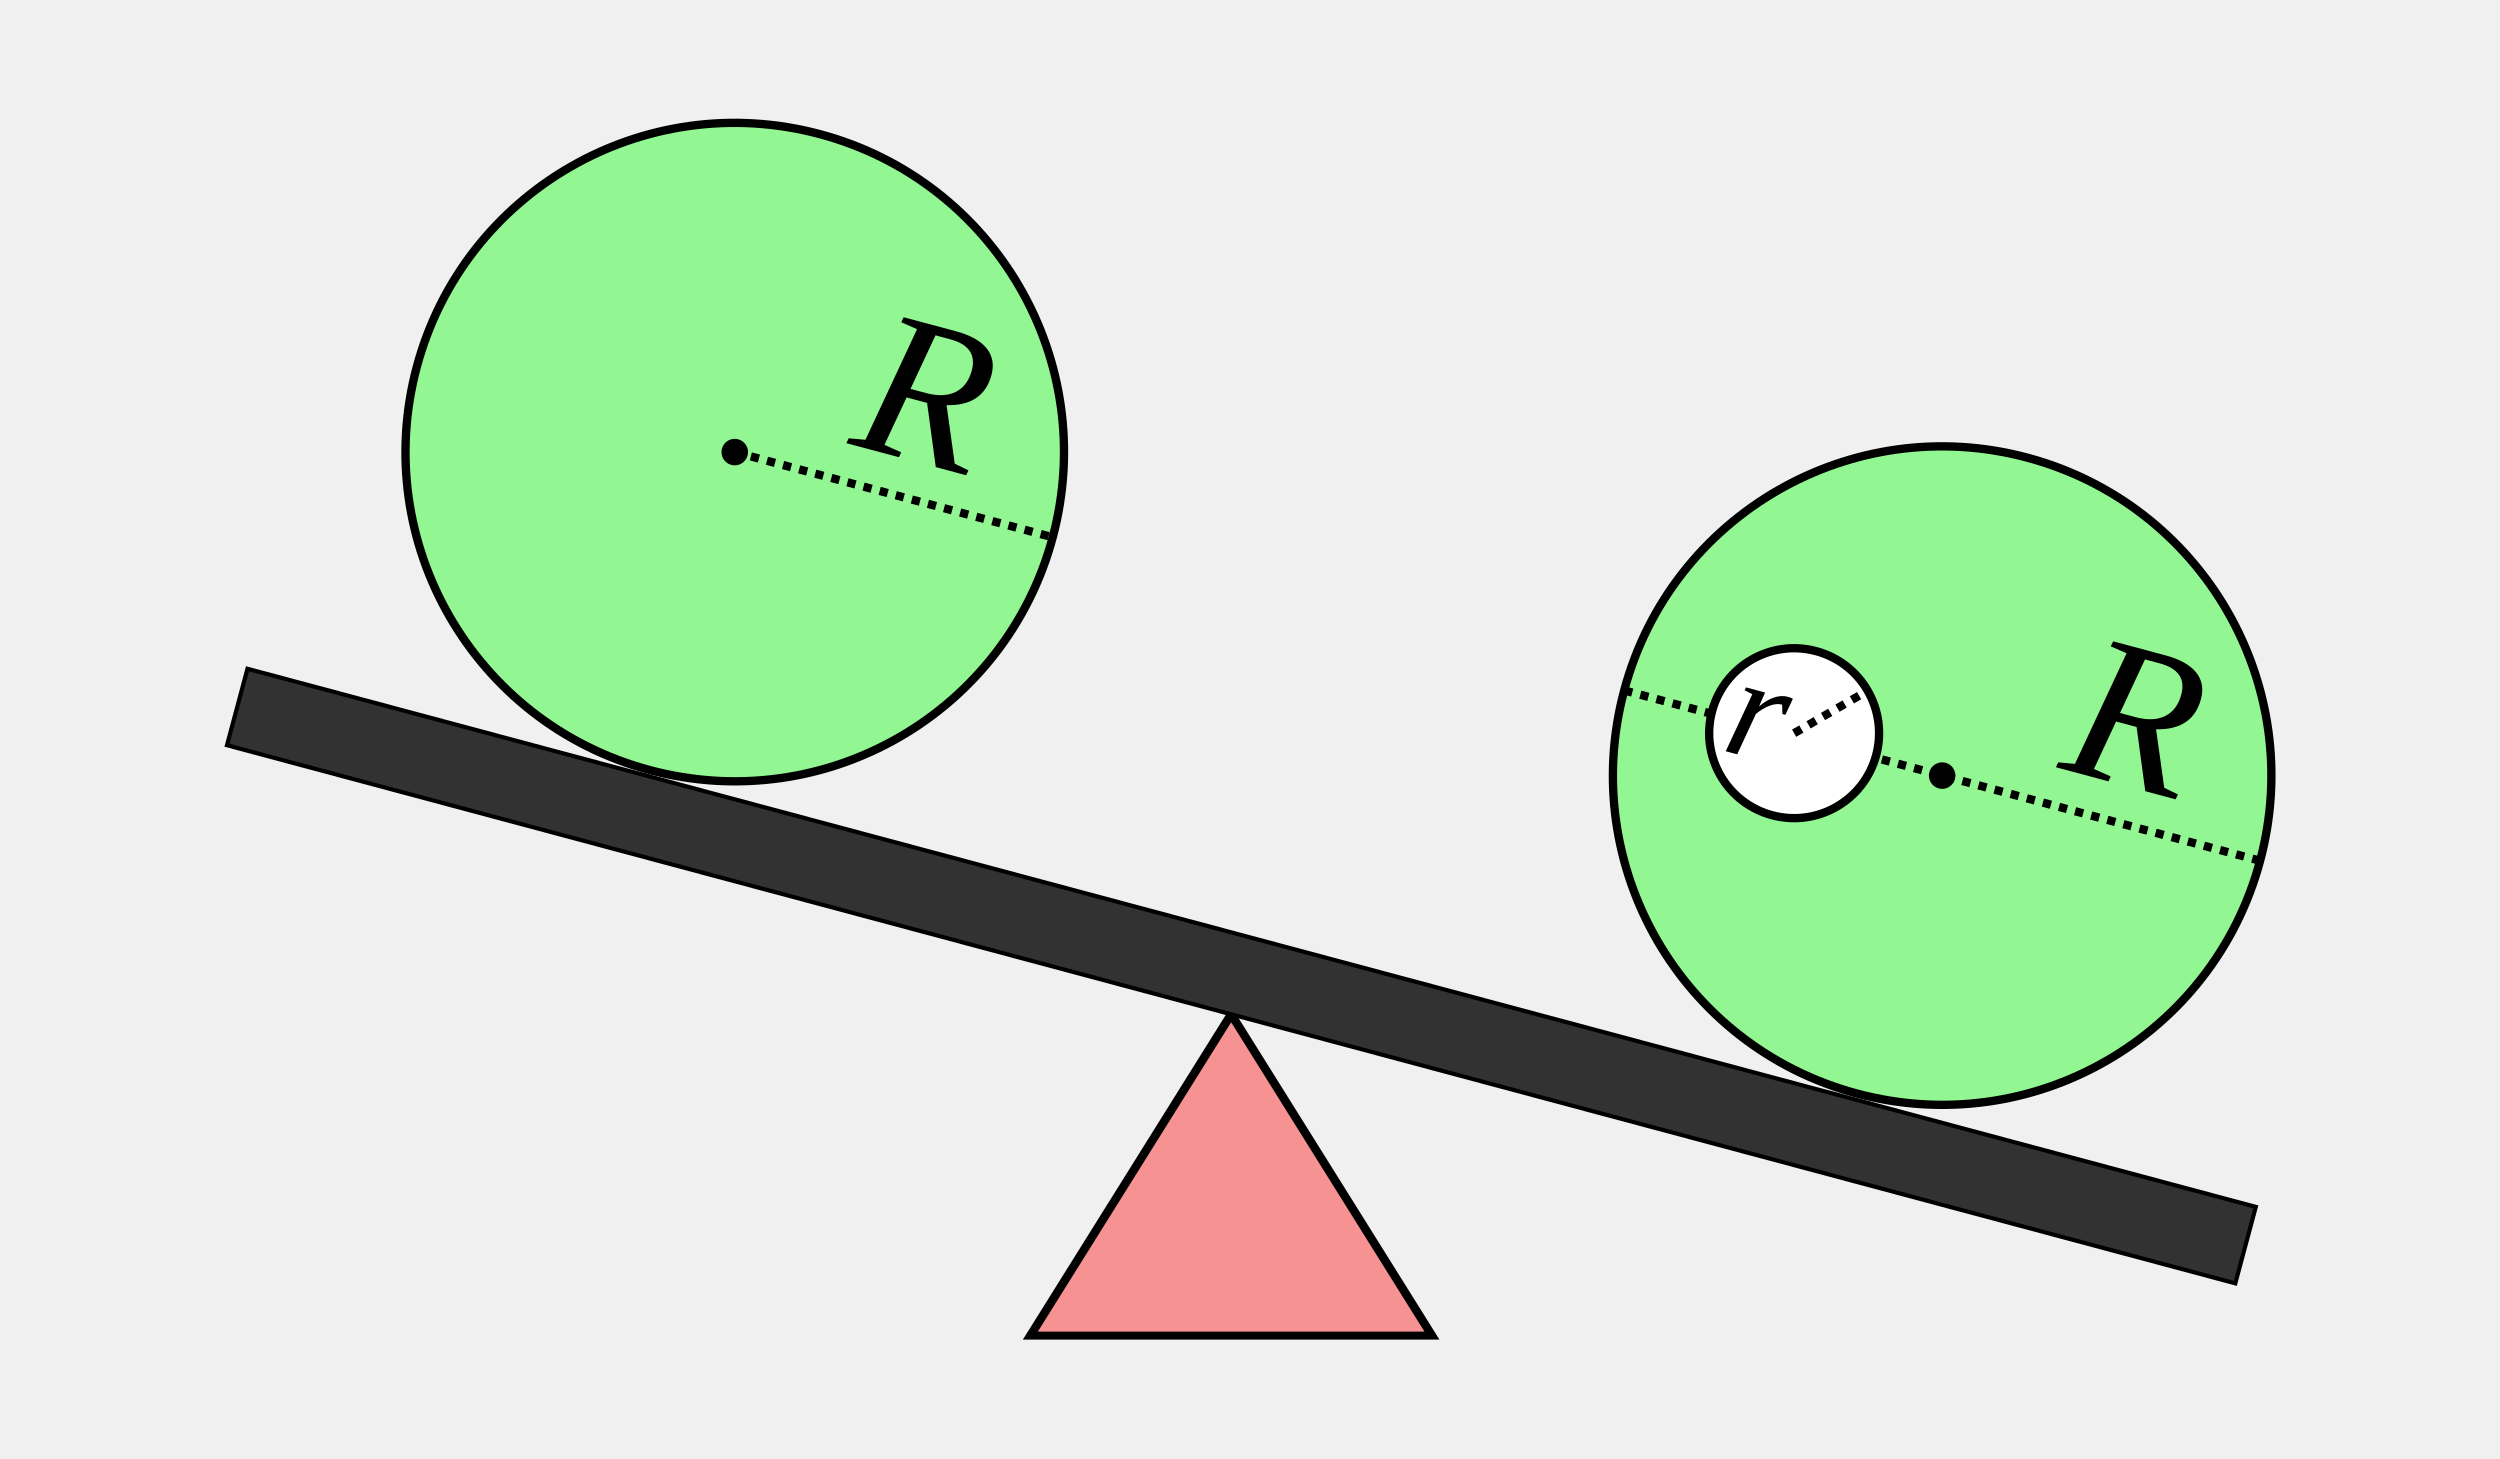
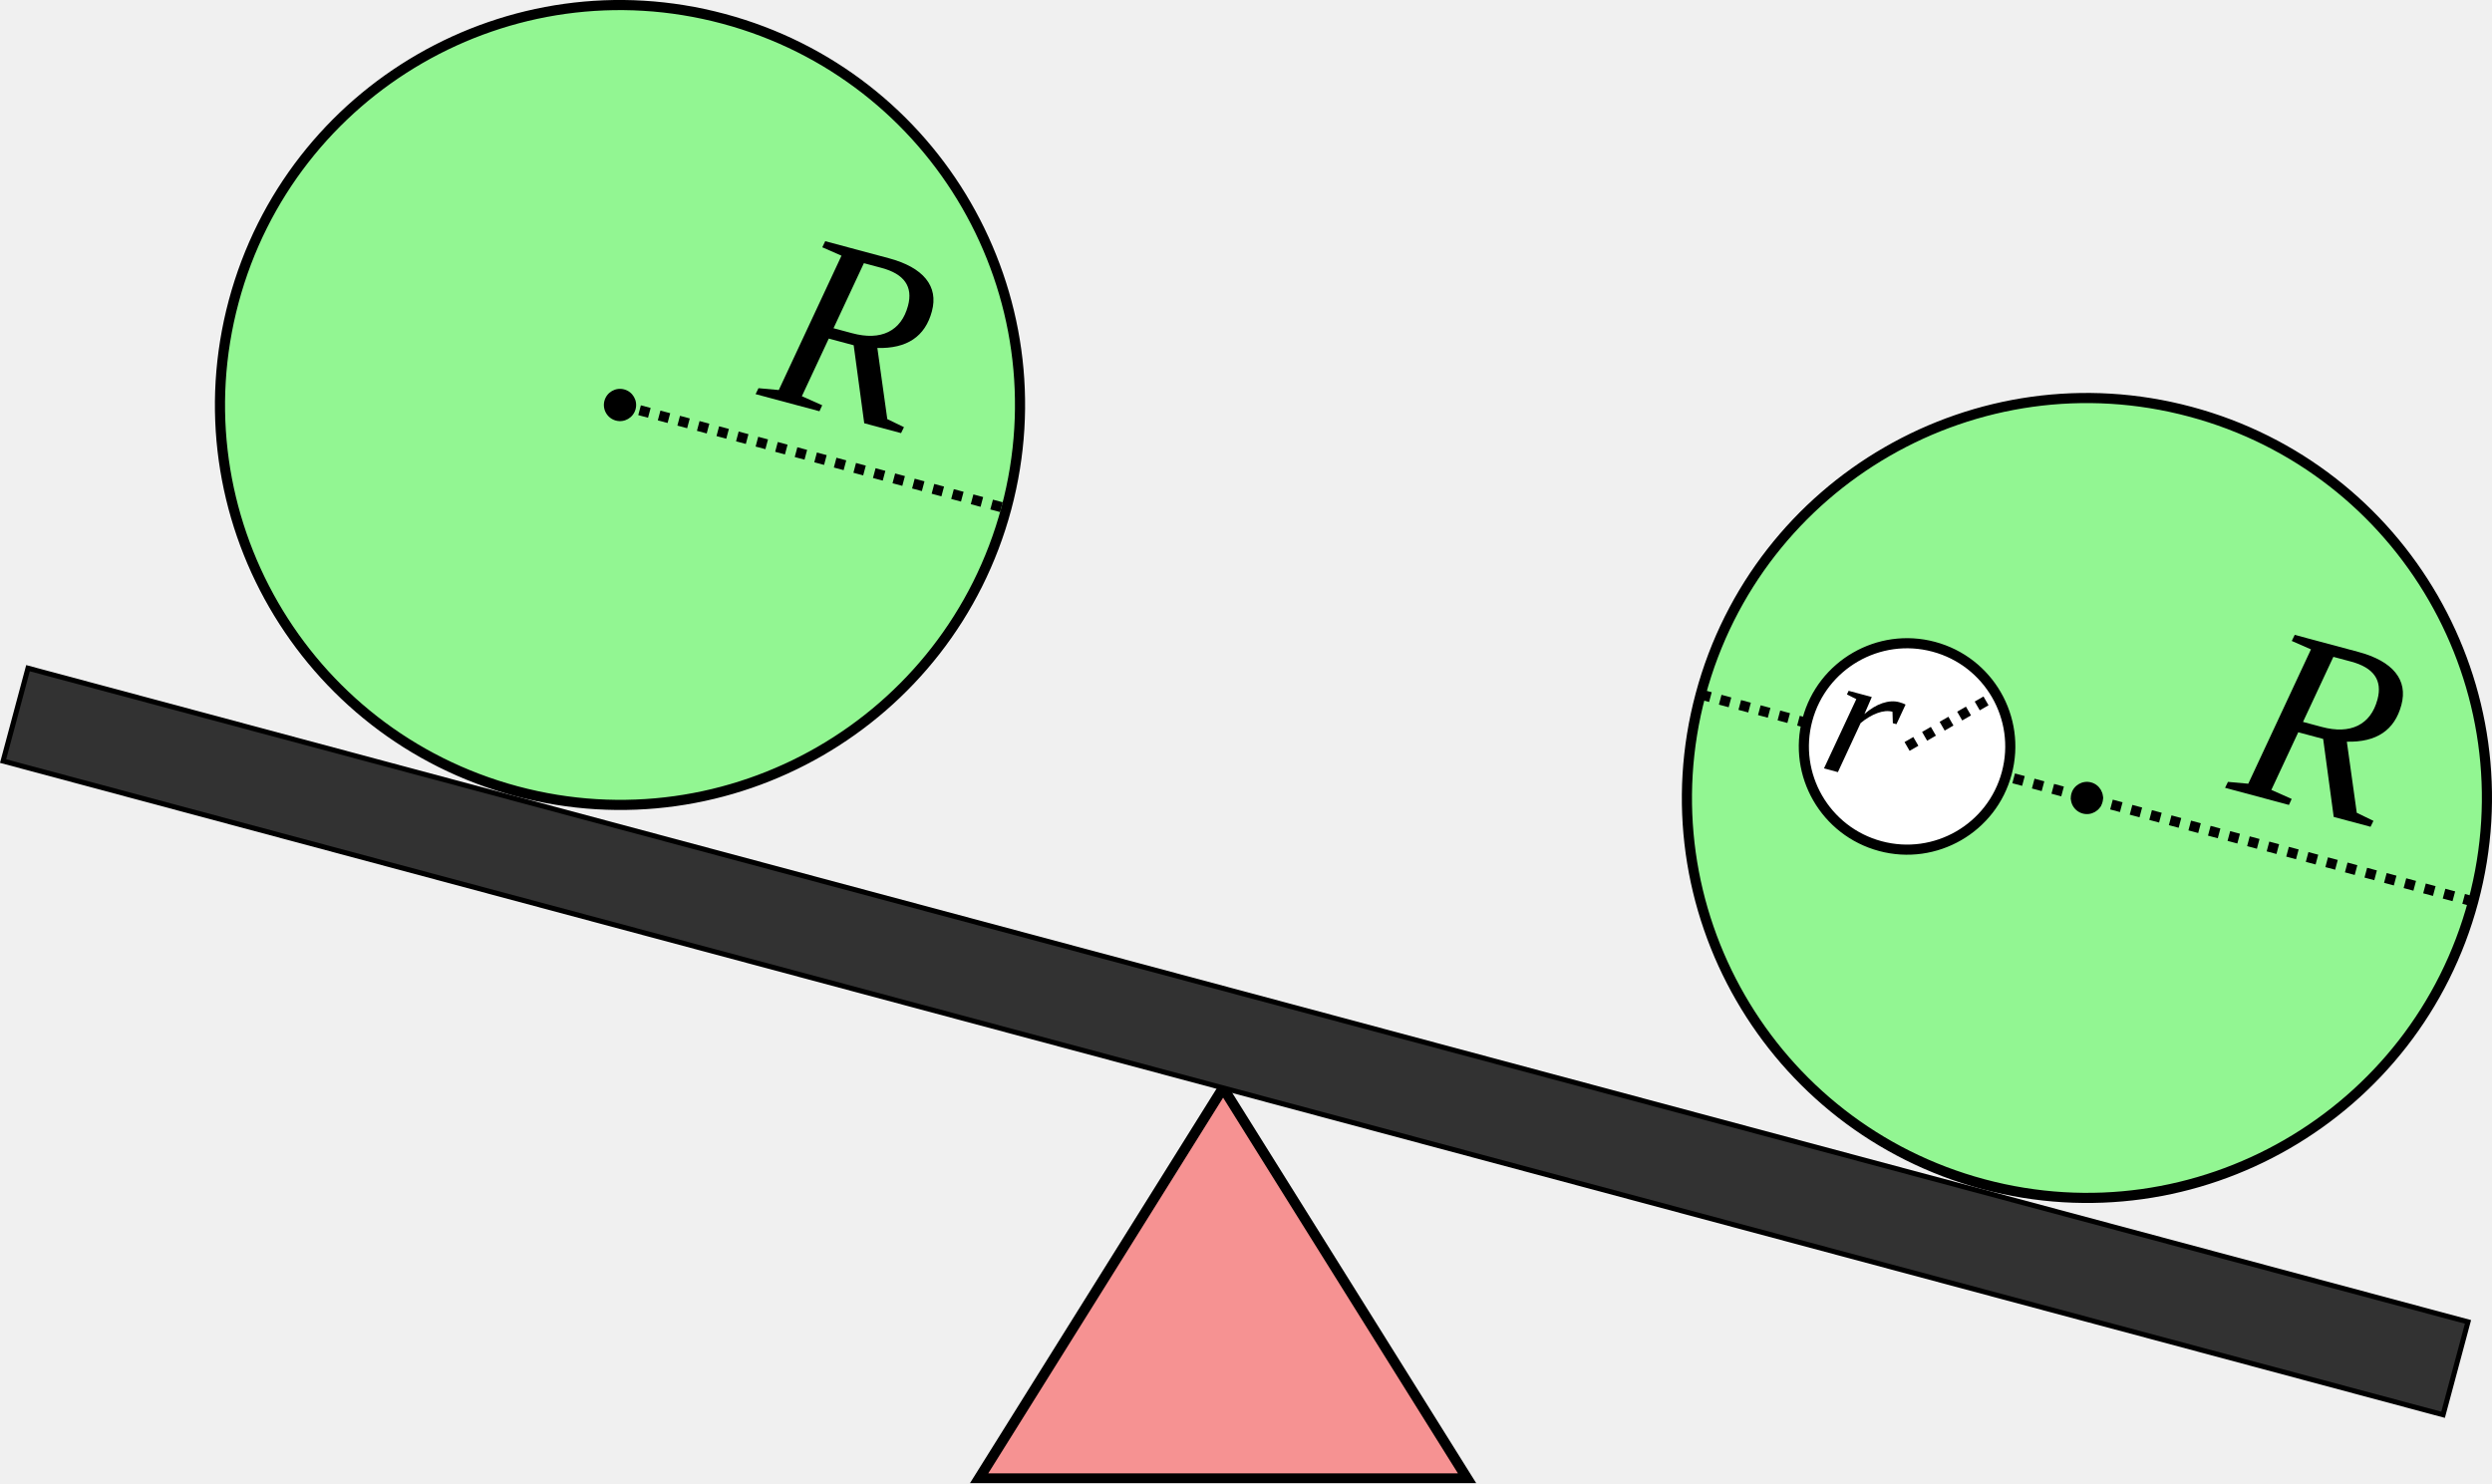
- <svg xmlns="http://www.w3.org/2000/svg" width="300" height="175" viewBox="0 0 300 175" id="svg4333" version="1.1">
+ <svg xmlns="http://www.w3.org/2000/svg" width="246.135" height="146.512" viewBox="0 0 246.135 146.512" id="svg4333" version="1.1">
  <defs id="defs4335" />
-   <g id="layer1" transform="translate(0,-877.3622)">
+   <g id="layer1" transform="translate(-26.93243,-891.6063)">
    <g id="g4226">
      <g id="g4205">
        <g id="g4193" transform="translate(-10,-1.6288841e-6)">
          <g transform="matrix(0.637096,0,0,0.637096,32.88046,459.1427)" id="g4168" />
        </g>
        <g id="g4301" transform="translate(-2.262135,-14.24414)">
          <path transform="matrix(0.973608,0,0,0.8994459,107.2308,105.3387)" d="m 43.929,1009.492 24.751,42.87 -49.503,0 z" id="path4147" style="fill:#ff0000;fill-opacity:0.392;stroke:#000000;stroke-width:1.069;stroke-miterlimit:4;stroke-dasharray:none;stroke-dashoffset:0;stroke-opacity:1" />
          <g transform="matrix(0.9659258,0.258819,-0.258819,0.9659258,267.0647,-3.124894)" id="g4282">
            <rect y="1002.611" x="25.25" height="9.5" width="249.5" id="rect4149" style="fill:#323232;fill-opacity:1;stroke:#000000;stroke-width:0.5;stroke-miterlimit:4;stroke-dasharray:none;stroke-dashoffset:0;stroke-opacity:1" />
            <ellipse transform="matrix(0.637096,0,0,0.637096,22.88046,459.1427)" ry="62" rx="62" cy="789.862" cx="317.251" id="ellipse4693" style="fill:#00ff00;fill-opacity:0.392;stroke:#000000;stroke-width:1.57;stroke-miterlimit:4;stroke-dasharray:none;stroke-dashoffset:0;stroke-opacity:1" />
            <circle transform="matrix(0.637096,0,0,0.637096,22.88046,459.1427)" r="2.5" cy="789.862" cx="317.251" id="circle4695" style="fill:#000000;fill-opacity:1;stroke:none;stroke-width:0.32;stroke-miterlimit:4;stroke-dasharray:none;stroke-dashoffset:0;stroke-opacity:1" />
            <path transform="matrix(0.637096,0,0,0.637096,22.88046,459.1427)" style="fill:none;fill-rule:evenodd;stroke:#000000;stroke-width:1.57;stroke-linecap:butt;stroke-linejoin:miter;stroke-miterlimit:4;stroke-dasharray:1.57, 1.57;stroke-dashoffset:0;stroke-opacity:1" d="m 255.251,789.862 124,0" id="path4697" />
            <circle transform="matrix(0.637096,0,0,0.637096,22.88046,459.1427)" style="fill:#ffffff;fill-opacity:1;stroke:#000000;stroke-width:1.57;stroke-miterlimit:4;stroke-dasharray:none;stroke-dashoffset:0;stroke-opacity:1" id="path4691" cx="288.251" cy="789.362" r="16" />
            <text transform="matrix(0.637096,0,0,0.637096,22.88046,459.1427)" id="text4705" y="795.986" x="275.577" style="font-style:normal;font-weight:normal;font-size:40px;line-height:125%;font-family:sans-serif;letter-spacing:0px;word-spacing:0px;fill:#000000;fill-opacity:1;stroke:none;stroke-width:1px;stroke-linecap:butt;stroke-linejoin:miter;stroke-opacity:1" xml:space="preserve">
              <tspan style="font-style:italic;font-variant:normal;font-weight:normal;font-stretch:normal;font-size:27.468px;font-family:'Times New Roman';-inkscape-font-specification:'Times New Roman, '" y="795.986" x="275.577" id="tspan4707">r</tspan>
            </text>
            <path transform="matrix(0.637096,0,0,0.637096,22.88046,459.1427)" style="fill:none;fill-rule:evenodd;stroke:#000000;stroke-width:1.57;stroke-linecap:butt;stroke-linejoin:miter;stroke-miterlimit:4;stroke-dasharray:1.57, 1.57;stroke-dashoffset:0;stroke-opacity:1" d="m 288.251,789.362 11.314,-11.314" id="path4711" />
            <g id="g4186" transform="translate(-7.677819,9.4734144e-5)">
              <ellipse ry="39.498" rx="39.502" cy="962.362" cx="82.679" id="path4681" style="fill:#00ff00;fill-opacity:0.392;stroke:#000000;stroke-width:1;stroke-miterlimit:4;stroke-dasharray:none;stroke-dashoffset:0;stroke-opacity:1" />
              <ellipse ry="1.593" rx="1.593" cy="962.362" cx="82.679" id="path4689" style="fill:#000000;fill-opacity:1;stroke:none;stroke-width:0.32;stroke-miterlimit:4;stroke-dasharray:none;stroke-dashoffset:0;stroke-opacity:1" />
              <path id="path4699" d="m 82.679,962.362 39.502,0" style="fill:none;fill-rule:evenodd;stroke:#000000;stroke-width:1;stroke-linecap:butt;stroke-linejoin:miter;stroke-miterlimit:4;stroke-dasharray:1, 1;stroke-dashoffset:0;stroke-opacity:1" />
              <text xml:space="preserve" style="font-style:normal;font-weight:normal;font-size:25.484px;line-height:125%;font-family:sans-serif;letter-spacing:0px;word-spacing:0px;fill:#000000;fill-opacity:1;stroke:none;stroke-width:1px;stroke-linecap:butt;stroke-linejoin:miter;stroke-opacity:1" x="95.474" y="957.905" id="text4182" transform="scale(1.000044,0.999956)">
                <tspan id="tspan4184" x="95.474" y="957.905" style="font-style:italic;font-variant:normal;font-weight:normal;font-stretch:normal;font-size:25px;font-family:'Times New Roman';-inkscape-font-specification:'Times New Roman, '">R</tspan>
              </text>
              <text transform="scale(1.000044,0.999956)" id="text4270" y="957.903" x="245.727" style="font-style:normal;font-weight:normal;font-size:25.484px;line-height:125%;font-family:sans-serif;letter-spacing:0px;word-spacing:0px;fill:#000000;fill-opacity:1;stroke:none;stroke-width:1px;stroke-linecap:butt;stroke-linejoin:miter;stroke-opacity:1" xml:space="preserve">
                <tspan style="font-style:italic;font-variant:normal;font-weight:normal;font-stretch:normal;font-size:25px;font-family:'Times New Roman';-inkscape-font-specification:'Times New Roman, '" y="957.903" x="245.727" id="tspan4272">R</tspan>
              </text>
            </g>
          </g>
        </g>
      </g>
    </g>
  </g>
</svg>
